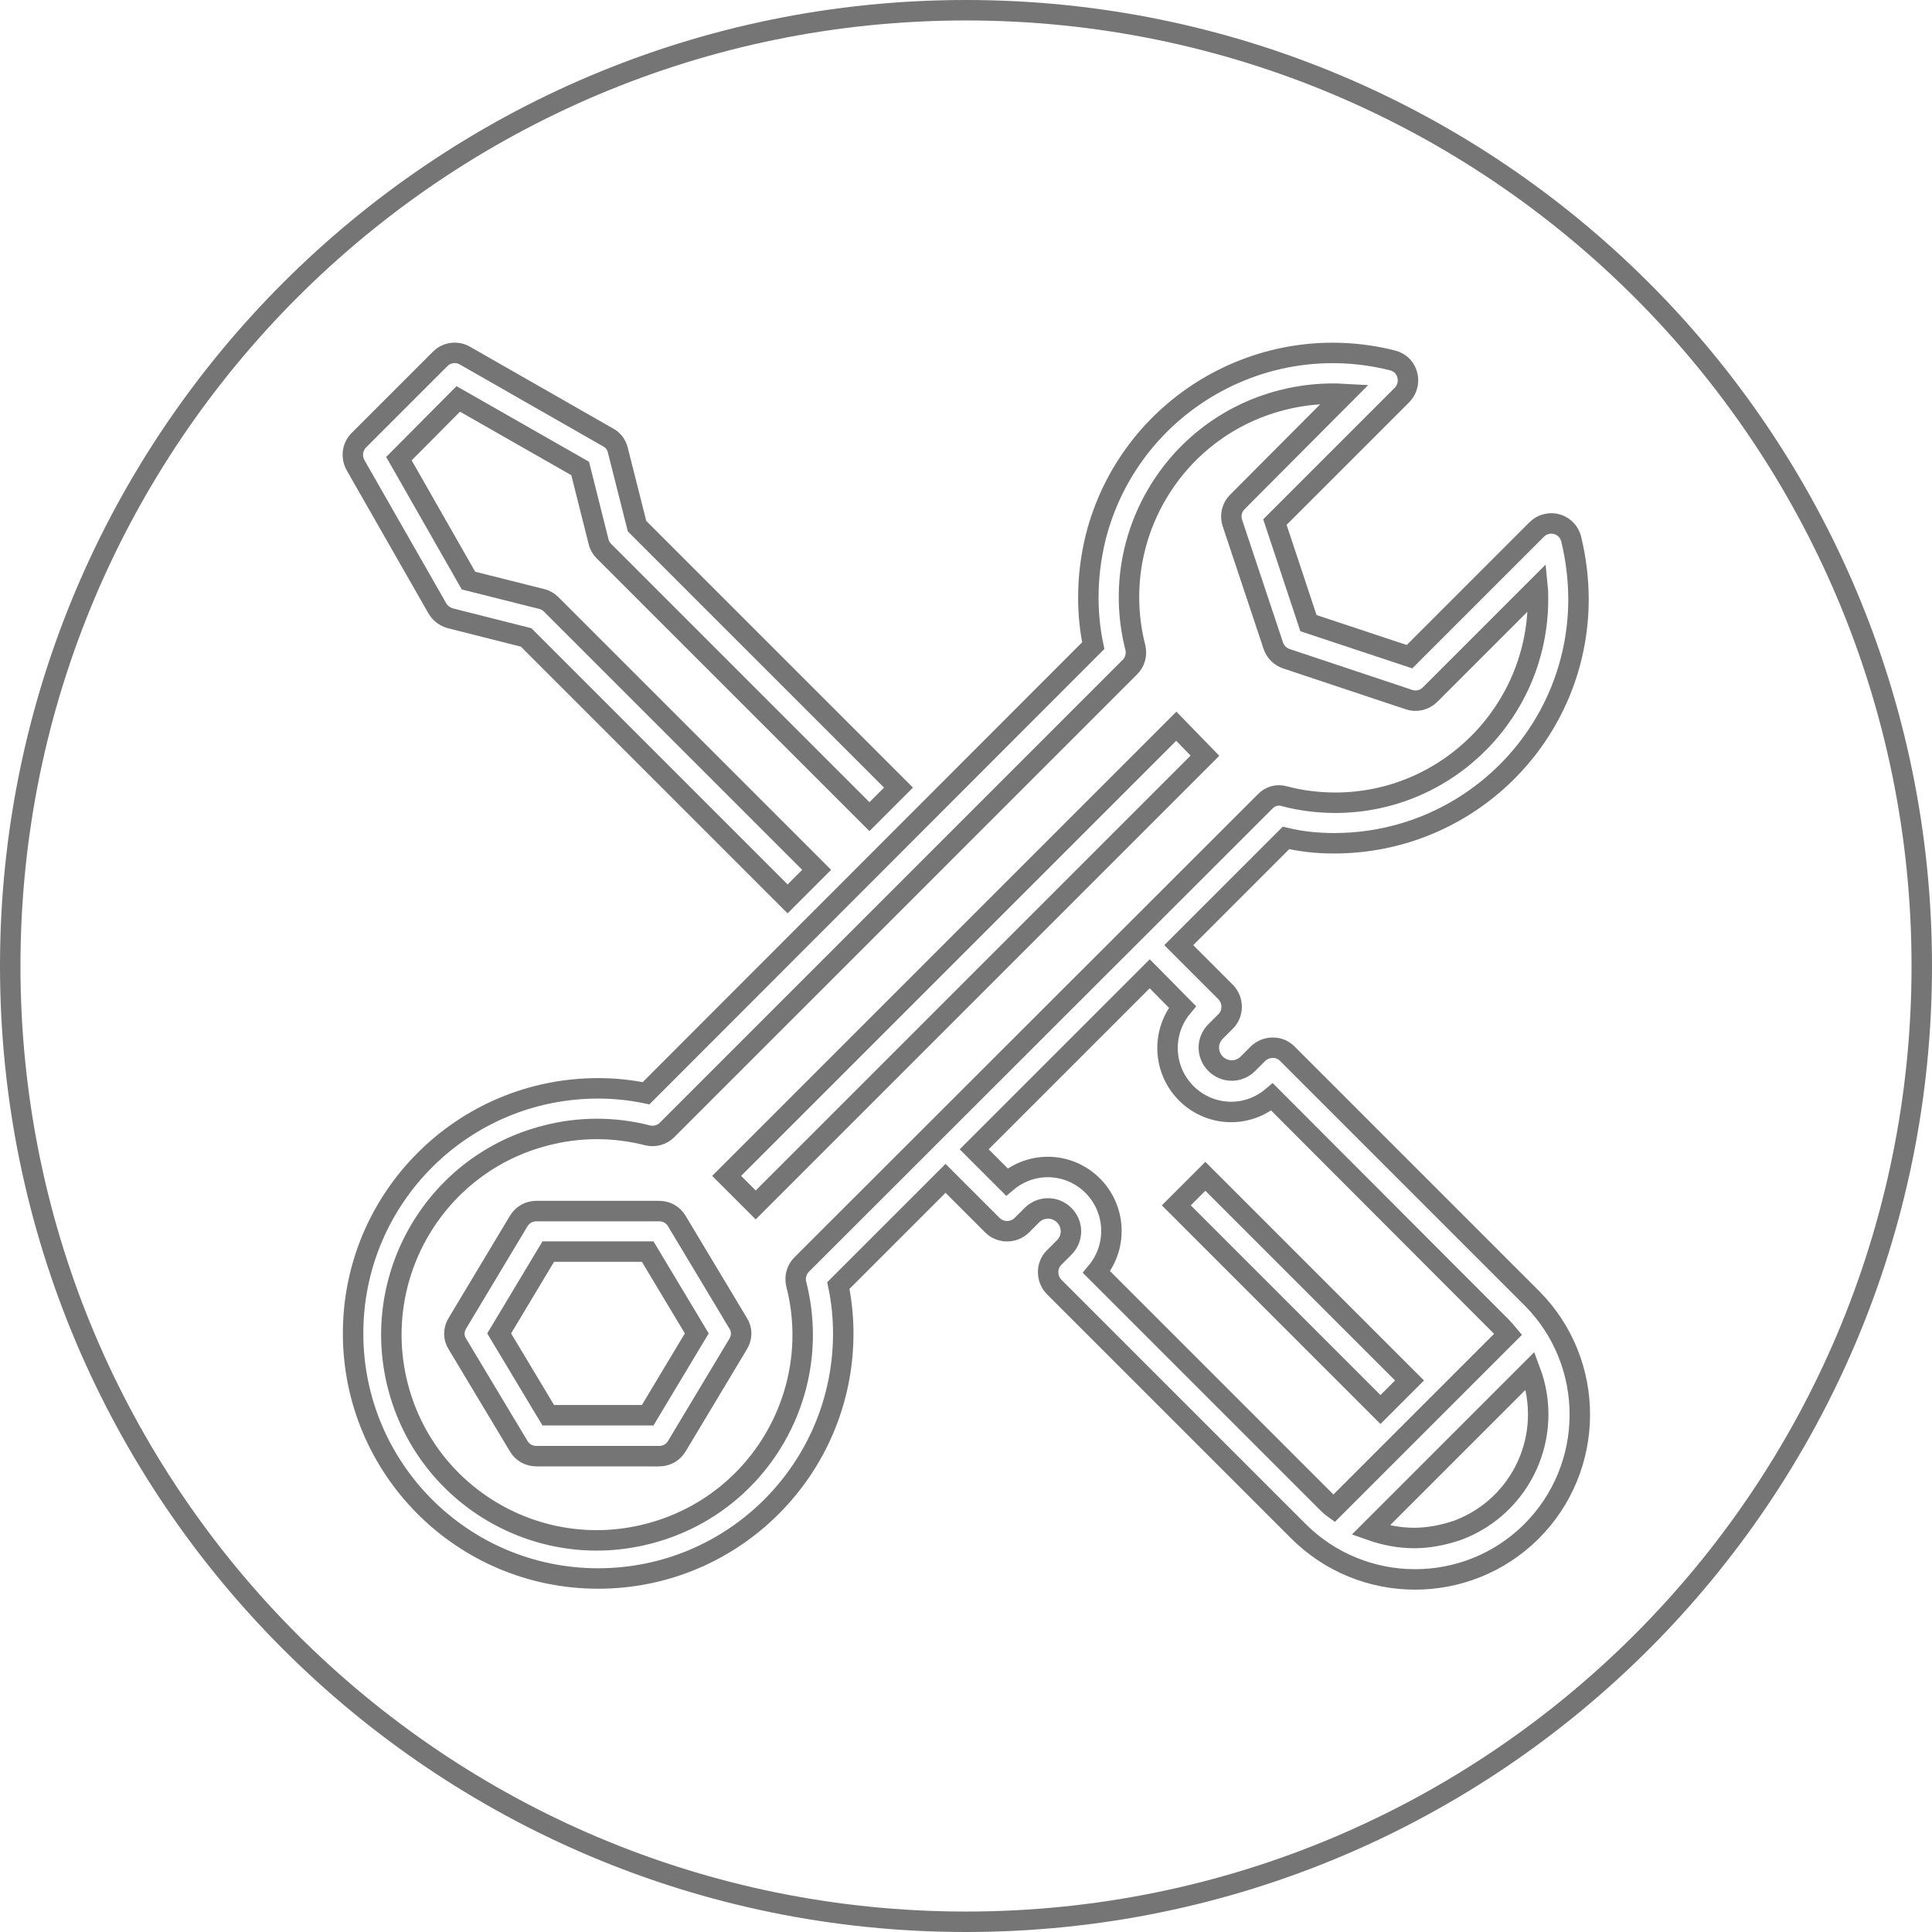
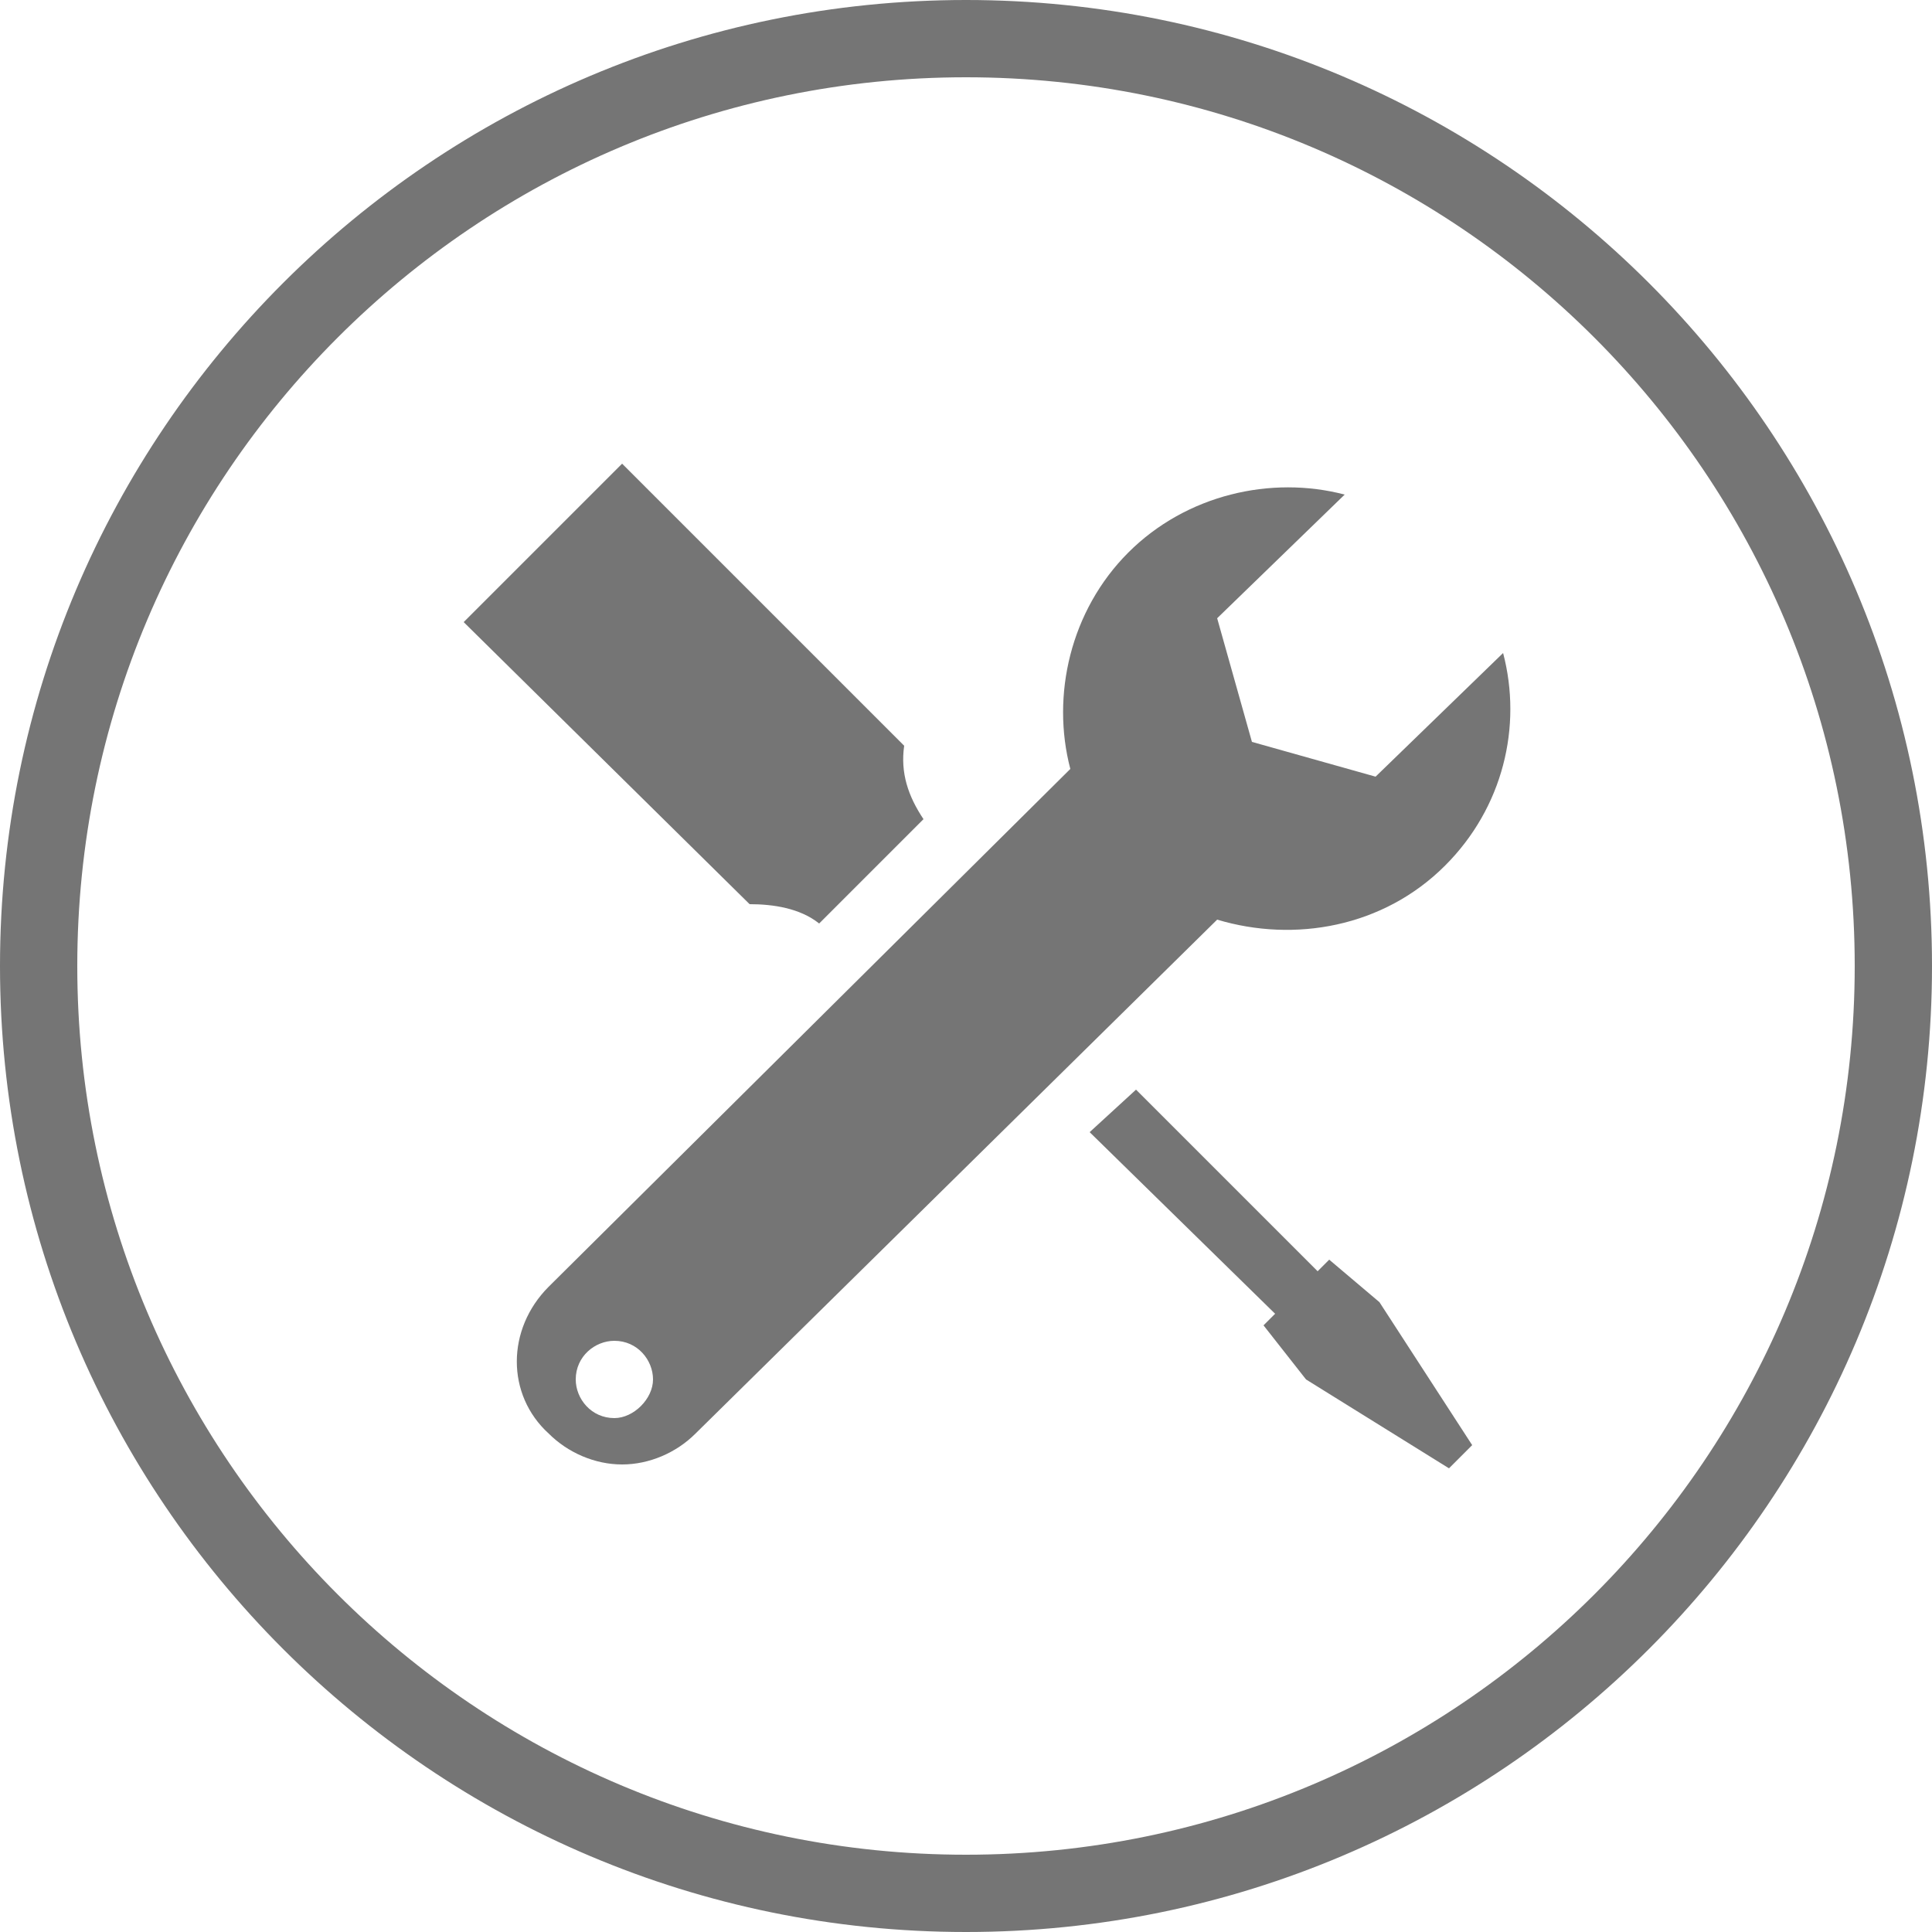
- <svg xmlns="http://www.w3.org/2000/svg" version="1.1" id="Layer_1" x="0px" y="0px" viewBox="0 0 472.2 472.2" style="enable-background:new 0 0 472.2 472.2;" xml:space="preserve">
+ <svg xmlns="http://www.w3.org/2000/svg" version="1.1" x="0px" y="0px" viewBox="0 0 50 50" style="enable-background:new 0 0 50 50;" xml:space="preserve" fill="#757575">
  <style type="text/css">
- 	.st0{fill:none;stroke:#757575;stroke-width:5;stroke-miterlimit:10;}
- </style>
-   <circle class="st0" cx="236.1" cy="236.1" r="233.6" />
-   <g>
-     <path class="st0" d="M86.9,113.7l20,35c0.7,1.2,1.8,2,3.1,2.4l18.6,4.7l63.9,63.9l7.1-7.1l-64.9-64.9c-0.6-0.6-1.4-1.1-2.3-1.3   l-17.9-4.5l-17-29.8L112,97.5l29.8,17l4.5,17.9c0.2,0.9,0.7,1.7,1.3,2.3l64.9,64.9l7.1-7.1l-63.9-63.9L151,110   c-0.3-1.3-1.2-2.5-2.4-3.1l-35-20c-1.9-1.1-4.4-0.8-6,0.8l-20,20C86.1,109.3,85.8,111.7,86.9,113.7z" />
-     <path class="st0" d="M294.5,184.7L184.7,294.5l-7.1-7.1l109.9-109.9L294.5,184.7z" />
-     <path class="st0" d="M165.4,298.4c-0.9-1.5-2.5-2.4-4.3-2.4h-30c-1.8,0-3.4,0.9-4.3,2.4l-15,25c-1,1.6-1,3.6,0,5.1l15,25   c0.9,1.5,2.5,2.4,4.3,2.4h30c1.8,0,3.4-0.9,4.3-2.4l15-25c1-1.6,1-3.6,0-5.1L165.4,298.4z M158.3,345.9H134l-12-20l12-20h24.3   l12,20L158.3,345.9z" />
-     <path class="st0" d="M325.9,206.1c33,0.1,59.8-26.5,59.9-59.5c0-5-0.6-10-1.8-14.9c-0.7-2.7-3.4-4.3-6.1-3.6   c-0.9,0.2-1.7,0.7-2.3,1.3l-31.1,31.1l-24.7-8.2l-8.2-24.7l31.1-31.1c1.9-2,1.9-5.1,0-7.1c-0.6-0.6-1.5-1.1-2.3-1.3   c-32-8.1-64.5,11.3-72.6,43.2c-1.2,4.9-1.8,9.8-1.8,14.8c0,3.9,0.4,7.9,1.2,11.7L157.9,267.2c-3.8-0.8-7.8-1.2-11.7-1.2   c-33.1,0-59.9,26.8-59.9,59.9c0,33.1,26.8,59.9,59.9,59.9c33.1,0,59.9-26.8,59.9-59.9c0-3.9-0.4-7.9-1.2-11.7l26.2-26.2l11.5,11.5   c2,1.9,5.1,1.9,7.1,0l2.5-2.5c2.2-2.2,5.7-2.2,7.9,0c2.2,2.2,2.2,5.7,0,7.9c0,0,0,0,0,0l-2.5,2.5c-1.9,1.9-1.9,5.1,0,7.1l59.6,59.6   c15.7,15.8,41.2,15.9,57,0.3c15.8-15.7,15.9-41.2,0.3-57c-0.1-0.1-0.2-0.2-0.3-0.3l-59.6-59.6c-1.9-1.9-5.1-1.9-7.1,0l-2.5,2.5   c-2.2,2.2-5.7,2.2-7.9,0c-2.2-2.2-2.2-5.7,0-7.9c0,0,0,0,0,0l2.5-2.5c1.9-1.9,1.9-5.1,0-7.1l-11.5-11.5l26.2-26.2   C318.1,205.7,322,206.1,325.9,206.1z M345.6,375.9c-3.6,0-7.2-0.7-10.6-1.9l39-39c5.9,15.7-2,33.1-17.7,39   C352.8,375.2,349.2,375.9,345.6,375.9z M289,246.1c-5.5,6.6-4.7,16.4,1.9,22c5.8,4.9,14.2,4.9,20,0l56,56.1   c0.6,0.6,1.2,1.3,1.7,1.9L326,368.7c-0.7-0.5-1.3-1.1-1.9-1.7L268,310.9c5.5-6.6,4.7-16.4-1.9-22c-5.8-4.9-14.2-4.9-20,0l-8-8   l42.9-42.9L289,246.1z M309.2,195.9L195.9,309.1c-1.2,1.2-1.7,3-1.3,4.7c6.9,26.9-9.4,54.3-36.3,61.1c-26.9,6.9-54.3-9.4-61.1-36.3   c-6.8-26.9,9.4-54.3,36.3-61.1c8.1-2.1,16.7-2.1,24.8,0c1.7,0.4,3.5-0.1,4.7-1.3L276.2,163c1.2-1.2,1.7-3,1.3-4.7   c-6.8-26.6,9.2-53.7,35.8-60.5c5-1.3,10.2-1.8,15.4-1.5l-26.3,26.4c-1.3,1.3-1.8,3.3-1.2,5.1l10,30c0.5,1.5,1.7,2.7,3.2,3.2l30,10   c1.8,0.6,3.8,0.1,5.1-1.2l26.3-26.3c0.1,1,0.1,1.9,0.1,2.8c0.1,27.4-22,49.8-49.4,49.9c-4.2,0-8.5-0.5-12.6-1.6   C312.2,194.1,310.4,194.6,309.2,195.9L309.2,195.9L309.2,195.9z" />
-     <path class="st0" d="M344.5,337.4l-7.1,7.1l-49.9-49.9l7.1-7.1L344.5,337.4z" />
+ 		.st0{enable-background:new    ;}
+ 		.st1{fill-rule:evenodd;clip-rule:evenodd;}
+ 	</style>
+   <g id="Ellipse_1_1_" class="st0">
+     <g id="Ellipse_1">
+       <g>
+         <path d="M25,2c12.7,0,23,10.3,23,23S37.7,48,25,48S2,37.7,2,25S12.3,2,25,2 M25,0C11.2,0,0,11.2,0,25s11.2,25,25,25      s25-11.2,25-25S38.8,0,25,0L25,0z" />
+       </g>
+     </g>
+   </g>
+   <g id="Forma_1_1_" class="st0">
+     <g id="Forma_1">
+       <g>
+         <path class="st1" d="M21.2,23.9l2.7-2.7c-0.4-0.6-0.6-1.2-0.5-1.9L16.1,12L12,16.1l7.4,7.3C20,23.4,20.7,23.5,21.2,23.9z       M34.4,32.6l-0.3,0.3l-4.7-4.7l-1.2,1.1L33,34l-0.3,0.3l1.1,1.4l3.7,2.3l0.6-0.6l-2.4-3.7L34.4,32.6z M31.5,23.8       c2,0.6,4.3,0.2,5.9-1.4c1.5-1.5,2-3.6,1.5-5.5l-3.3,3.2l-3.2-0.9l-0.9-3.2l3.3-3.2c-1.9-0.5-4.1,0-5.6,1.5       c-1.5,1.5-2,3.7-1.5,5.6L14.2,33.3c-1.1,1.1-1.1,2.8,0,3.8c0.5,0.5,1.2,0.8,1.9,0.8c0.7,0,1.4-0.3,1.9-0.8L31.5,23.8L31.5,23.8z       M15.9,36.7c-0.6,0-1-0.5-1-1c0-0.6,0.5-1,1-1c0.6,0,1,0.5,1,1C16.9,36.2,16.4,36.7,15.9,36.7z" />
+       </g>
+     </g>
  </g>
</svg>
